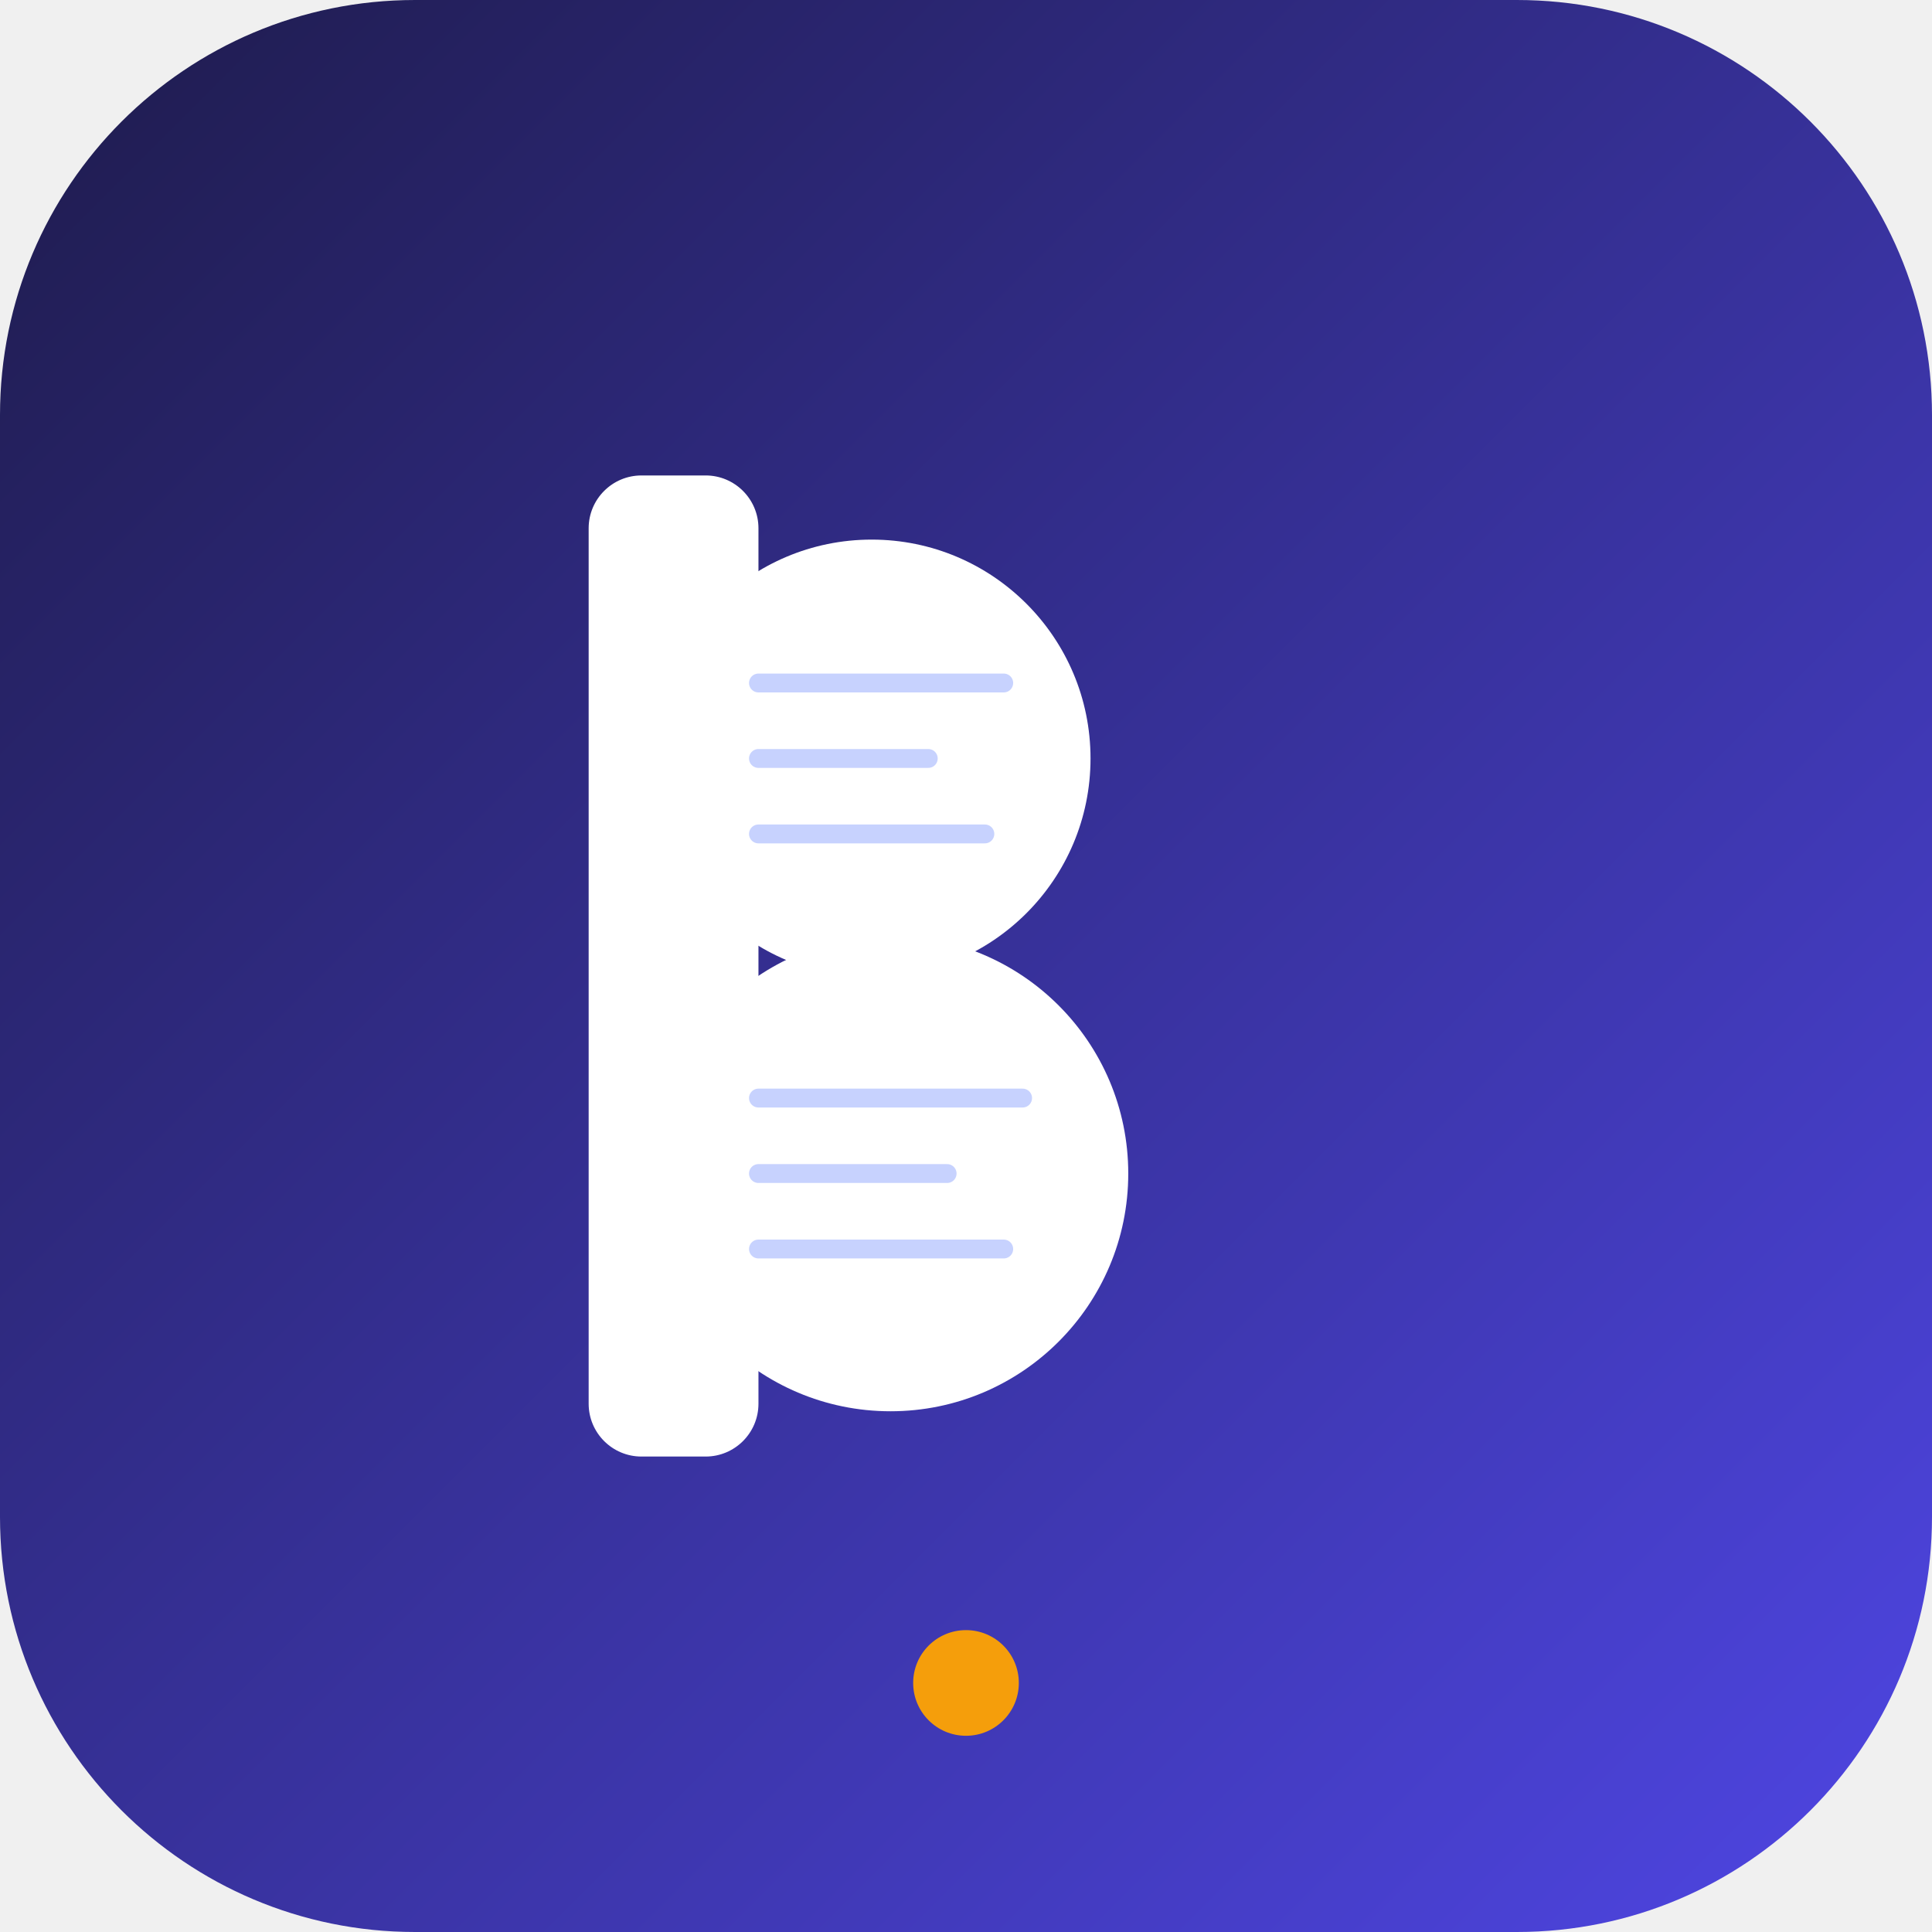
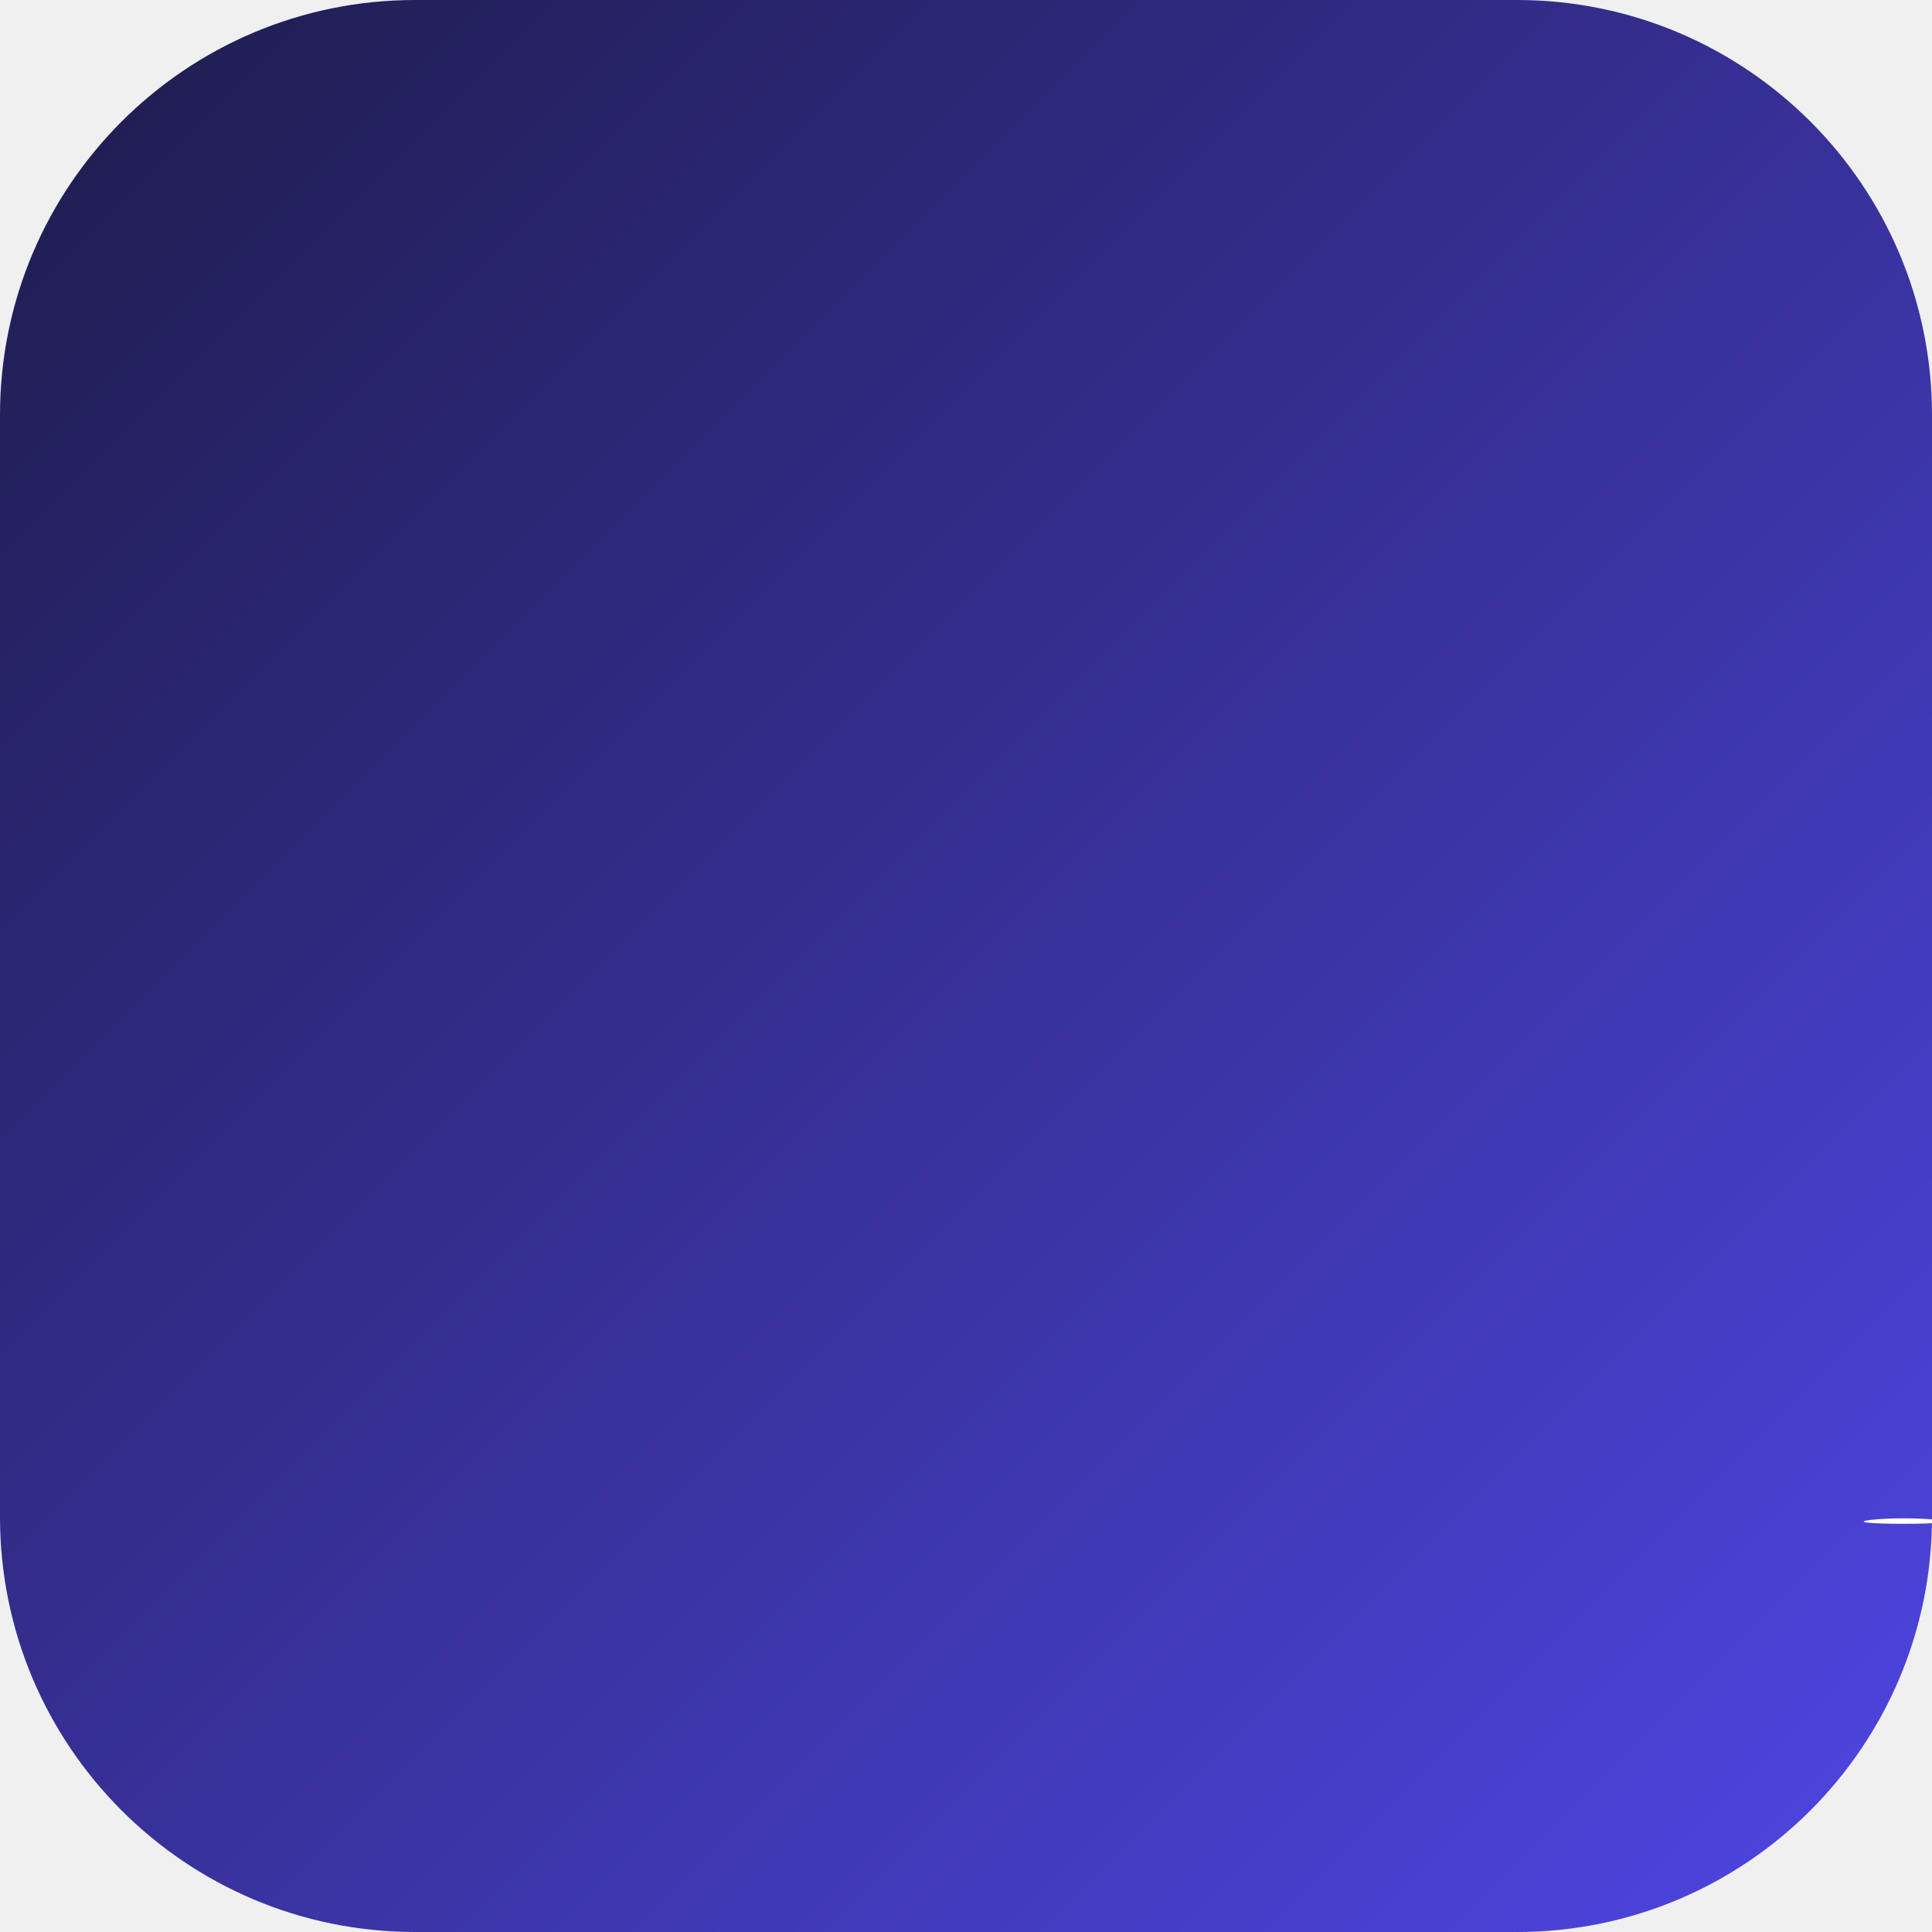
<svg xmlns="http://www.w3.org/2000/svg" width="512" height="512" viewBox="0 0 512 512">
  <defs>
    <linearGradient id="bg" x1="0" y1="0" x2="1" y2="1">
      <stop offset="0%" stop-color="#1e1b4b" />
      <stop offset="100%" stop-color="#4f46e5" />
    </linearGradient>
  </defs>
  <rect width="512" height="512" rx="110" fill="url(#bg)" />
-   <g transform="translate(256, 256)">
-     <rect x="-100" y="-130" width="45" height="260" rx="14" fill="#ffffff" />
-     <circle cx="-25" cy="-55" r="58" fill="#ffffff" />
-     <circle cx="-20" cy="55" r="63" fill="#ffffff" />
-     <line x1="-55" y1="-75" x2="10" y2="-75" stroke="#c7d2fe" stroke-width="5" stroke-linecap="round" />
-     <line x1="-55" y1="-55" x2="-10" y2="-55" stroke="#c7d2fe" stroke-width="5" stroke-linecap="round" />
-     <line x1="-55" y1="-35" x2="5" y2="-35" stroke="#c7d2fe" stroke-width="5" stroke-linecap="round" />
-     <line x1="-55" y1="35" x2="15" y2="35" stroke="#c7d2fe" stroke-width="5" stroke-linecap="round" />
-     <line x1="-55" y1="55" x2="-5" y2="55" stroke="#c7d2fe" stroke-width="5" stroke-linecap="round" />
-     <line x1="-55" y1="75" x2="10" y2="75" stroke="#c7d2fe" stroke-width="5" stroke-linecap="round" />
-     <circle cx="0" cy="190" r="14" fill="#f59e0b" />
+   <g transform="translate(90, 80) scale(0.265)" fill="#ffffff">
+     <path d=" m1597 1218 c-18 -2 -48 -2 -65 0 -18 2 -4 4 32 4 36 0 50 -2 33 -4z m470 0 c-73 -2 -193 -2 -265 0 -73 1 -14 3 132 3 146 0 205 -2 133 -3z m2377 -4 c239 -22 493 -86 685 -174 94 -43 248 -133 290 -170 l30 -26 -30 18 c-23 13 -27 14 -18 2 10 -12 8 -15 -10 -16 -12 -1 -29 -11 -38 -21 -11 -15 -20 -17 -32 -10 -10 5 -21 7 -26 3 -5 -3 -8 3 -6 12 1 10 -5 27 -14 37 -9 11 -10 16 -3 12 18 -11 15 0 -12 43 -14 21 -22 42 -18 46 4 5 -1 5 -11 2 -10 -4 -16 -3 -13 1 3 5 -15 18 -40 30 -51 25 -74 29 -31 6 36 -19 29 -29 -7 -13 -15 7 -25 18 -22 25 6 15 -69 45 -91 37 -10 -4 -14 -2 -10 4 4 7 -6 16 -24 22 -27 9 -30 9 -19 -4 11 -13 10 -14 -11 -6 -13 5 -23 14 -21 20 1 6 1 11 -1 11 -1 0 -34 9 -72 20 -89 26 -183 47 -310 67 -87 15 -248 18 -1225 23 l-1125 5 1060 3 c687 1 1100 -2 1175 -9z m659 -225 c4 3 8 -5 8 -17 2 -18 0 -19 -8 -7 -8 12 -10 9 -7 -10 3 -20 0 -26 -14 -26 -12 0 -14 4 -8 10 6 6 10 24 11 41 0 16 3 24 6 17 2 -6 8 -10 12 -8z m151 -81 c0 -13 -3 -13 -15 -3 -8 7 -15 16 -15 21 0 5 7 6 15 3 8 -4 15 -13 15 -21z m350 -193 c37 -36 50 -51 31 -33 -31 27 -38 29 -49 17 -7 -8 -18 -12 -23 -8 -6 3 -20 -2 -32 -12 -12 -10 -17 -12 -10 -5 16 19 -4 61 -29 61 -11 0 -16 5 -13 10 4 6 10 8 15 5 4 -2 10 7 13 21 3 20 1 24 -11 19 -9 -3 -13 -3 -9 1 4 4 -3 19 -15 33 -41 45 62 -39 132 -109z m134 -162 c-4 -6 -3 -8 3 -5 6 4 19 -5 28 -19 9 -15 12 -23 6 -20 -6 4 -11 0 -11 -9 0 -12 -4 -13 -18 -6 -9 5 -30 7 -46 4 -26 -5 -27 -4 -17 15 8 15 7 23 -5 33 -10 9 -13 21 -8 38 3 14 7 32 7 40 0 8 15 -2 34 -23 19 -20 31 -42 27 -48z m111 -166 c-2 -7 0 -10 5 -7 5 3 19 -14 30 -37 12 -24 15 -36 8 -27 -7 9 -19 14 -26 11 -18 -6 -54 35 -50 56 2 9 9 16 16 15 6 -2 9 4 6 12 -4 8 -11 12 -17 8 -6 -4 -7 -1 -2 7 6 10 11 9 22 -6 7 -10 11 -24 8 -32z m-3515 -55 c0 -2 -10 -12 -22 -23 l-23 -19 19 23 c18 21 26 27 26 19z m3633 -177 c6 -20 4 -20 -8 5 -8 17 -14 25 -15 18 0 -17 -35 -8 -38 10 -2 10 2 17 8 17 6 0 8 5 4 12 -5 7 -3 8 6 3 9 -5 11 -1 6 16 -3 13 2 6 13 -16 10 -22 21 -51 24 -65z m-3676 68 c-3 -8 -6 -5 -6 6 -1 11 2 17 5 13 3 -3 4 -12 1 -19z m2464 -85 c13 -16 12 -17 -3 -4 -10 7 -18 15 -18 17 0 8 8 3 21 -13z m49 -38 c13 -14 21 -25 18 -25 -2 0 -15 11 -28 25 -13 14 -21 25 -18 25 2 0 15 -11 28 -25z m115 -115 c10 -11 16 -20 13 -20 -3 0 -13 9 -23 20 -10 11 -16 20 -13 20 3 0 13 -9 23 -20z m1089 -13 c4 -19 3 -26 -4 -22 -5 3 -10 18 -10 32 0 32 5 28 14 -10z m24 -27 c0 -9 -3 -7 -8 5 -5 11 -8 29 -8 40 0 16 2 15 8 -5 4 -14 8 -32 8 -40z m19 -102 c-3 -7 -5 -2 -5 12 0 14 2 19 5 13 2 -7 2 -19 0 -25z m10 -65 c-3 -10 -5 -4 -5 12 0 17 2 24 5 18 2 -7 2 -21 0 -30z m10 -85 c-2 -13 -4 -5 -4 17 -1 22 1 32 4 23 2 -10 2 -28 0 -40z m10 -125 c-3 -10 -5 -4 -5 12 0 17 2 24 5 18 2 -7 2 -21 0 -30z m-960 -170 c-3 -10 -5 -4 -5 12 0 17 2 24 5 18 2 -7 2 -21 0 -30z m950 -70 c-3 -10 -5 -4 -5 12 0 17 2 24 5 18 2 -7 2 -21 0 -30z M7920 9216 c0 -3 9 -10 20 -16 11 -6 20 -8 20 -6 0 3 -9 10 -20 16 -11 6 -20 8 -20 6z M7937 9153 c-4 -3 -7 -11 -7 -17 0 -6 5 -5 12 2 6 6 9 14 7 17 -3 3 -9 2 -12 -2z M7942 9121 c-11 -7 -11 -9 0 -14 9 -3 15 1 15 9 0 8 -1 14 -1 14 -1 0 -7 -4 -14 -9z M8383 8795 c0 -8 4 -12 9 -9 5 3 6 10 3 15 -9 13 -12 11 -12 -6z " />
  </g>
</svg>
